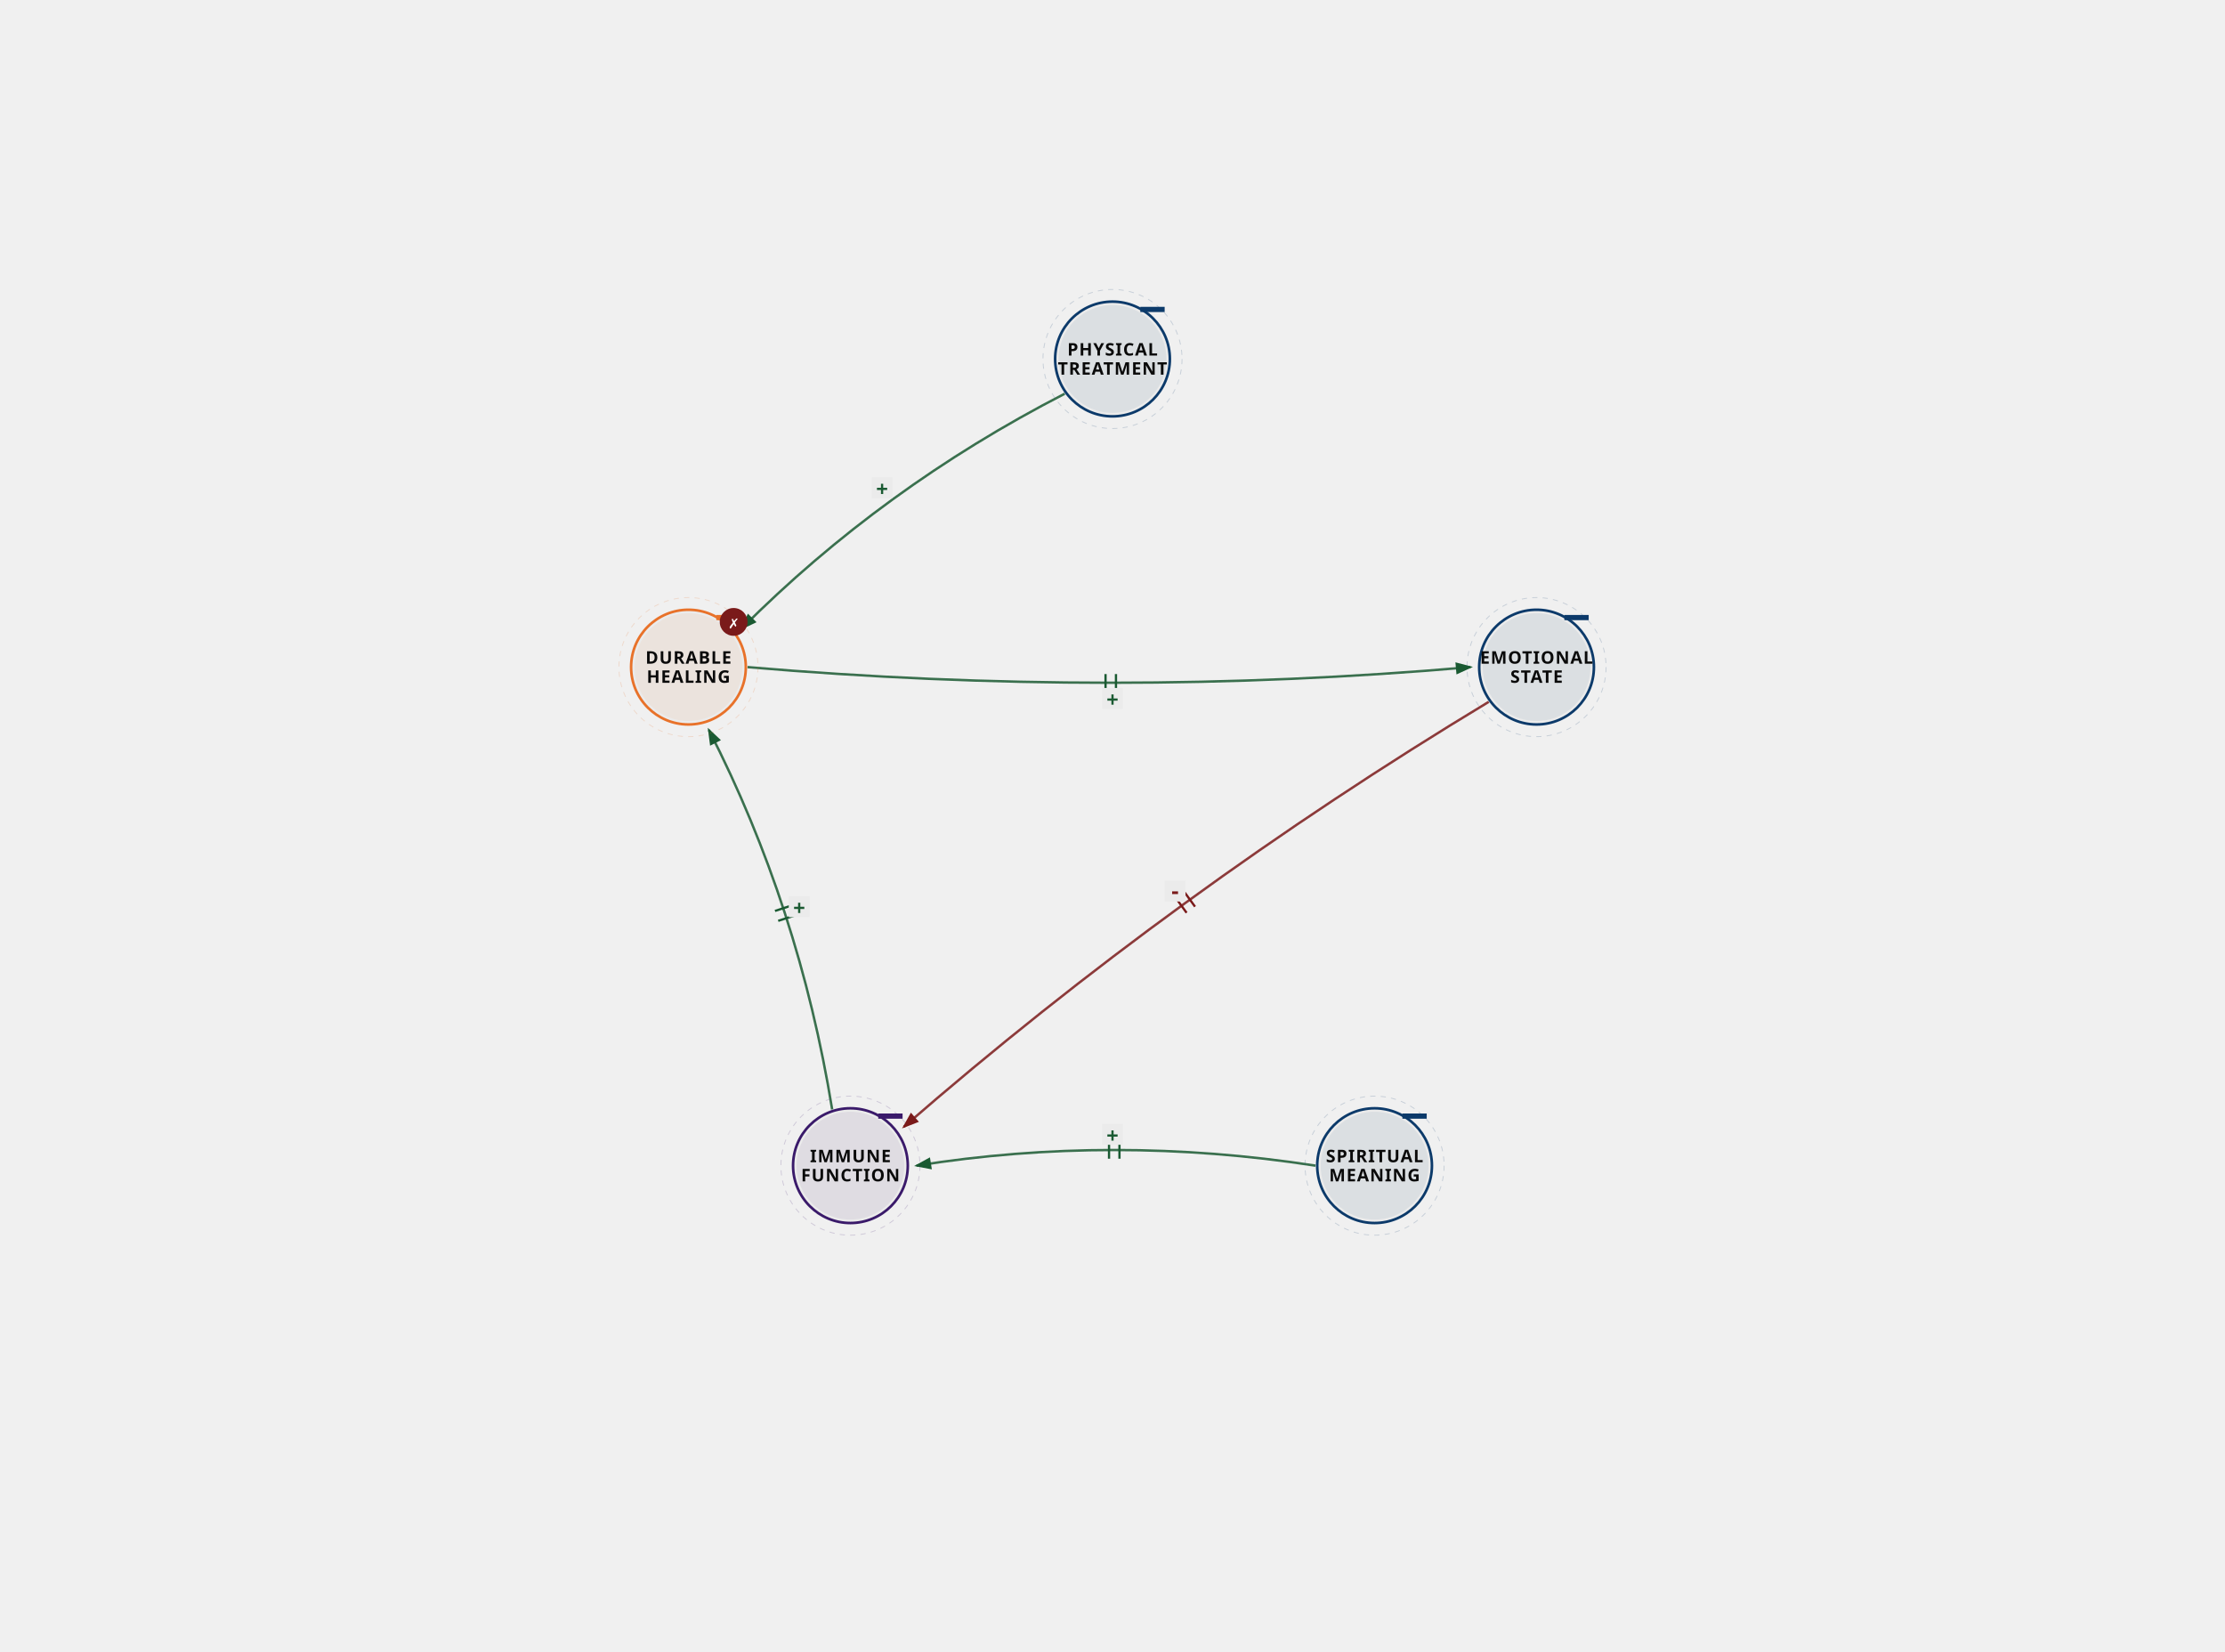
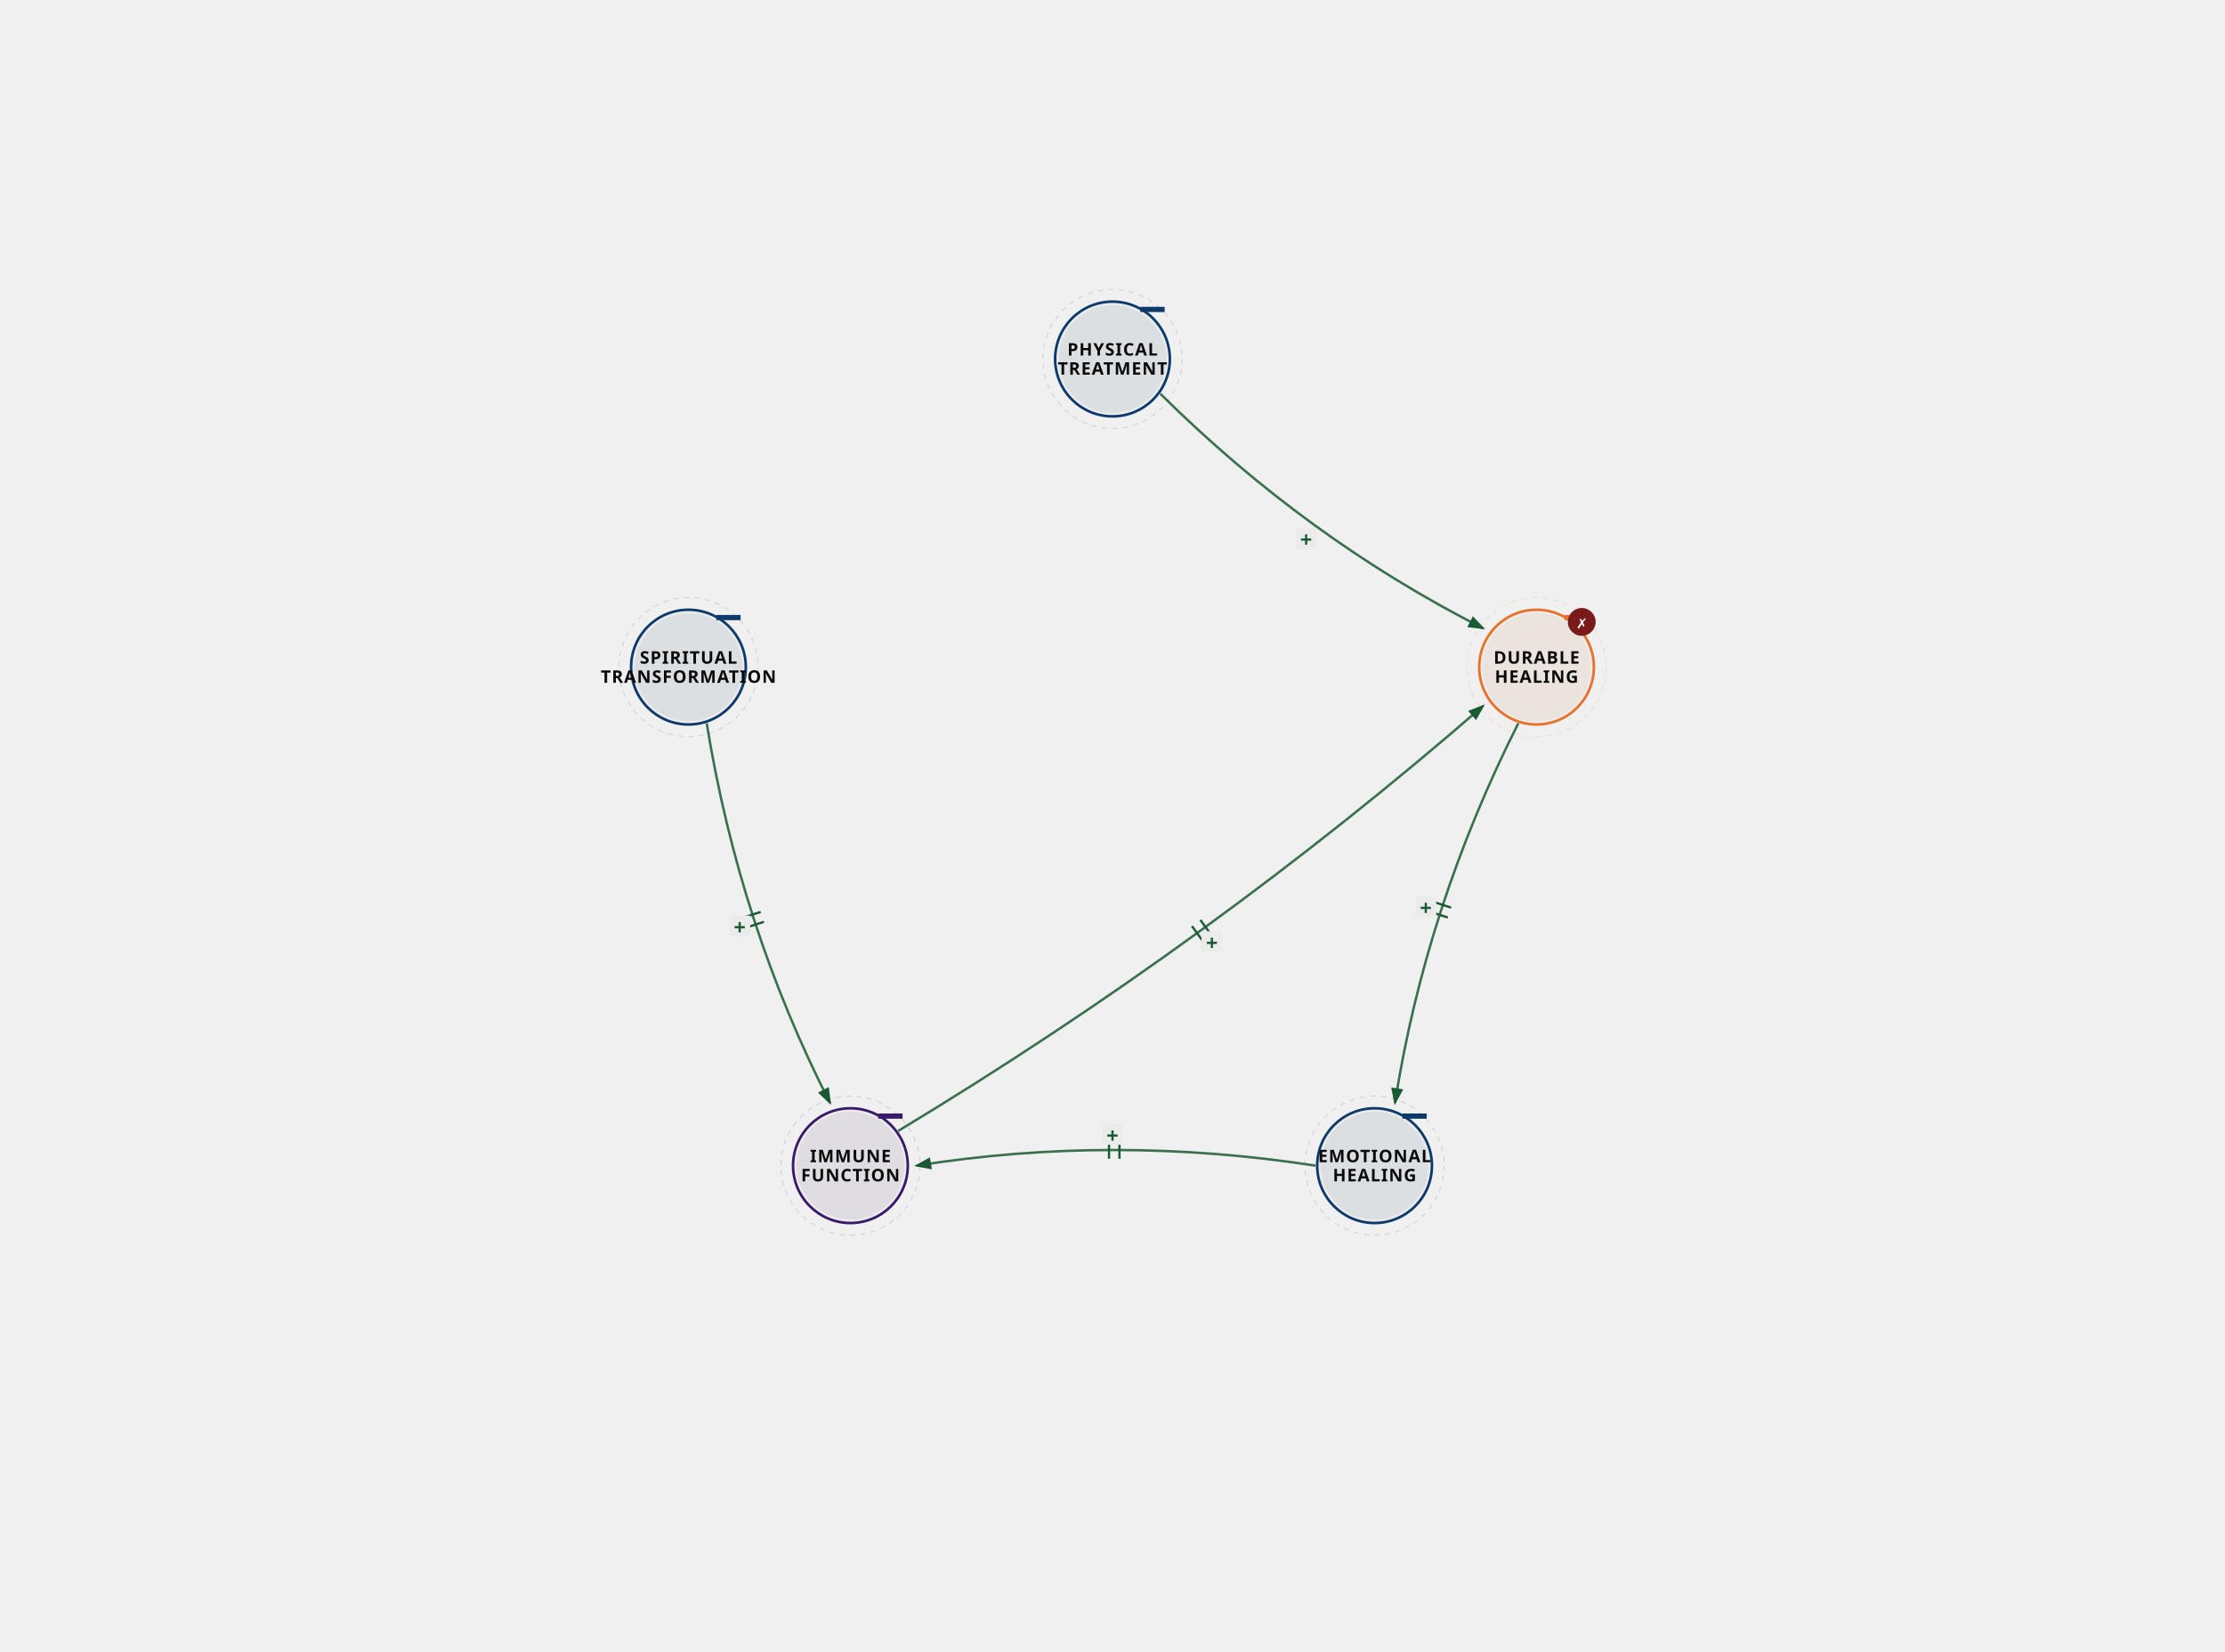
<svg xmlns="http://www.w3.org/2000/svg" width="1280" height="950" style="position: absolute; inset: 0px; background: rgb(255, 255, 255);">
  <defs>
    <marker id="ap" markerWidth="7" markerHeight="5" refX="6" refY="2.5" orient="auto">
      <polygon points="0 0,7 2.5,0 5" fill="#1a5a32" />
    </marker>
    <marker id="an" markerWidth="7" markerHeight="5" refX="6" refY="2.5" orient="auto">
      <polygon points="0 0,7 2.5,0 5" fill="#7a1a1a" />
    </marker>
    <marker id="ac" markerWidth="7" markerHeight="5" refX="6" refY="2.5" orient="auto">
      <polygon points="0 0,7 2.5,0 5" fill="#9a9a9a" />
    </marker>
  </defs>
  <g>
-     <path d="M612.493,226.485 Q507.447,280.556 426.797,361.401" fill="none" stroke="#1a5a32" stroke-width="1.4" stroke-opacity="0.85" marker-end="url(#ap)" />
-     <rect x="501.447" y="274.556" width="12" height="12" fill="#ebebeb" />
-     <text x="507.447" y="281.556" text-anchor="middle" dominant-baseline="middle" fill="#1a5a32" font-family="monospace" font-size="11" font-weight="700">+</text>
+     <path d="M667.507,226.485 Q751.393,309.681 853.203,361.401" fill="none" stroke="#1a5a32" stroke-width="1.4" stroke-opacity="0.85" marker-end="url(#ap)" />
+     <rect x="745.393" y="303.681" width="12" height="12" fill="#ebebeb" />
+     <text x="751.393" y="310.681" text-anchor="middle" dominant-baseline="middle" fill="#1a5a32" font-family="monospace" font-size="11" font-weight="700">+</text>
  </g>
  <g>
-     <path d="M856.439,403.722 Q676.009,512.563 519.976,648.177" fill="none" stroke="#7a1a1a" stroke-width="1.4" stroke-opacity="0.85" marker-end="url(#an)" />
-     <g transform="translate(682.1085,519.2561) rotate(144)">
-       <line x1="-3" y1="-5" x2="-3" y2="5" stroke="#7a1a1a" stroke-width="1.3" />
-       <line x1="3" y1="-5" x2="3" y2="5" stroke="#7a1a1a" stroke-width="1.3" />
+     <path d="M516.74,650.528 Q697.17,541.687 853.203,406.073" fill="none" stroke="#1a5a32" stroke-width="1.4" stroke-opacity="0.85" marker-end="url(#ap)" />
+     <g transform="translate(691.0706,534.9939) rotate(-36)">
+       <line x1="-3" y1="-5" x2="-3" y2="5" stroke="#1a5a32" stroke-width="1.3" />
+       <line x1="3" y1="-5" x2="3" y2="5" stroke="#1a5a32" stroke-width="1.3" />
    </g>
-     <rect x="670.009" y="506.563" width="12" height="12" fill="#ebebeb" />
-     <text x="676.009" y="513.563" text-anchor="middle" dominant-baseline="middle" fill="#7a1a1a" font-family="monospace" font-size="11" font-weight="700">-</text>
+     <rect x="691.17" y="535.687" width="12" height="12" fill="#ebebeb" />
+     <text x="697.17" y="542.687" text-anchor="middle" dominant-baseline="middle" fill="#1a5a32" font-family="monospace" font-size="11" font-weight="700">+</text>
  </g>
  <g>
    <path d="M756.767,670.513 Q640,652.513 527.233,670.513" fill="none" stroke="#1a5a32" stroke-width="1.4" stroke-opacity="0.85" marker-end="url(#ap)" />
    <g transform="translate(641,661.5129) rotate(180)">
      <line x1="-3" y1="-5" x2="-3" y2="5" stroke="#1a5a32" stroke-width="1.3" />
      <line x1="3" y1="-5" x2="3" y2="5" stroke="#1a5a32" stroke-width="1.3" />
    </g>
    <rect x="634" y="646.513" width="12" height="12" fill="#ebebeb" />
    <text x="640" y="653.513" text-anchor="middle" dominant-baseline="middle" fill="#1a5a32" font-family="monospace" font-size="11" font-weight="700">+</text>
  </g>
  <g>
-     <path d="M478.727,638.177 Q459.763,521.563 407.797,419.877" fill="none" stroke="#1a5a32" stroke-width="1.4" stroke-opacity="0.85" marker-end="url(#ap)" />
-     <g transform="translate(451.5121,525.2949) rotate(-108)">
+     <path d="M406.561,416.073 Q425.525,532.687 477.49,634.373" fill="none" stroke="#1a5a32" stroke-width="1.4" stroke-opacity="0.85" marker-end="url(#ap)" />
+     <g transform="translate(433.775,528.9551) rotate(72)">
      <line x1="-3" y1="-5" x2="-3" y2="5" stroke="#1a5a32" stroke-width="1.3" />
      <line x1="3" y1="-5" x2="3" y2="5" stroke="#1a5a32" stroke-width="1.3" />
    </g>
-     <rect x="453.763" y="515.563" width="12" height="12" fill="#ebebeb" />
-     <text x="459.763" y="522.563" text-anchor="middle" dominant-baseline="middle" fill="#1a5a32" font-family="monospace" font-size="11" font-weight="700">+</text>
+     <rect x="419.525" y="526.687" width="12" height="12" fill="#ebebeb" />
+     <text x="425.525" y="533.687" text-anchor="middle" dominant-baseline="middle" fill="#1a5a32" font-family="monospace" font-size="11" font-weight="700">+</text>
  </g>
  <g>
-     <path d="M430.054,383.737 Q640,401.737 845.946,383.737" fill="none" stroke="#1a5a32" stroke-width="1.4" stroke-opacity="0.85" marker-end="url(#ap)" />
-     <g transform="translate(639,392.7371) rotate(-7.831090883540008e-15)">
+     <path d="M873.439,416.073 Q820.237,521.563 802.51,634.373" fill="none" stroke="#1a5a32" stroke-width="1.4" stroke-opacity="0.85" marker-end="url(#ap)" />
+     <g transform="translate(829.106,523.3928) rotate(108)">
      <line x1="-3" y1="-5" x2="-3" y2="5" stroke="#1a5a32" stroke-width="1.3" />
      <line x1="3" y1="-5" x2="3" y2="5" stroke="#1a5a32" stroke-width="1.3" />
    </g>
-     <rect x="634" y="395.737" width="12" height="12" fill="#ebebeb" />
-     <text x="640" y="402.737" text-anchor="middle" dominant-baseline="middle" fill="#1a5a32" font-family="monospace" font-size="11" font-weight="700">+</text>
+     <rect x="814.237" y="515.563" width="12" height="12" fill="#ebebeb" />
+     <text x="820.237" y="522.563" text-anchor="middle" dominant-baseline="middle" fill="#1a5a32" font-family="monospace" font-size="11" font-weight="700">+</text>
  </g>
  <g transform="translate(640,206.5)">
    <circle r="40" fill="none" stroke="#0c3a6a" stroke-width="0.5" stroke-opacity="0.18" stroke-dasharray="3 3" />
    <circle r="33" fill="#ebebeb" stroke="#0c3a6a" stroke-width="1.5" />
    <circle r="31" fill="#0c3a6a" fill-opacity="0.07" />
    <rect x="16" y="-30" width="14" height="3" fill="#0c3a6a" />
    <text x="0" y="-5.5" text-anchor="middle" dominant-baseline="middle" fill="#0a0a0a" font-family="Barlow Condensed,sans-serif" font-size="10" font-weight="700" letter-spacing="0.05em">PHYSICAL</text>
    <text x="0" y="5.5" text-anchor="middle" dominant-baseline="middle" fill="#0a0a0a" font-family="Barlow Condensed,sans-serif" font-size="10" font-weight="700" letter-spacing="0.05em">TREATMENT</text>
  </g>
  <g transform="translate(883.946,383.7371)">
-     <circle r="40" fill="none" stroke="#0c3a6a" stroke-width="0.5" stroke-opacity="0.18" stroke-dasharray="3 3" />
-     <circle r="33" fill="#ebebeb" stroke="#0c3a6a" stroke-width="1.5" />
-     <circle r="31" fill="#0c3a6a" fill-opacity="0.07" />
-     <rect x="16" y="-30" width="14" height="3" fill="#0c3a6a" />
-     <text x="0" y="-5.5" text-anchor="middle" dominant-baseline="middle" fill="#0a0a0a" font-family="Barlow Condensed,sans-serif" font-size="10" font-weight="700" letter-spacing="0.05em">EMOTIONAL</text>
-     <text x="0" y="5.5" text-anchor="middle" dominant-baseline="middle" fill="#0a0a0a" font-family="Barlow Condensed,sans-serif" font-size="10" font-weight="700" letter-spacing="0.05em">STATE</text>
+     <circle r="40" fill="none" stroke="#e8722a" stroke-width="0.5" stroke-opacity="0.18" stroke-dasharray="3 3" />
+     <circle r="33" fill="#ebebeb" stroke="#e8722a" stroke-width="1.5" />
+     <circle r="31" fill="#e8722a" fill-opacity="0.07" />
+     <rect x="16" y="-30" width="14" height="3" fill="#e8722a" />
+     <text x="0" y="-5.5" text-anchor="middle" dominant-baseline="middle" fill="#0a0a0a" font-family="Barlow Condensed,sans-serif" font-size="10" font-weight="700" letter-spacing="0.05em">DURABLE</text>
+     <text x="0" y="5.5" text-anchor="middle" dominant-baseline="middle" fill="#0a0a0a" font-family="Barlow Condensed,sans-serif" font-size="10" font-weight="700" letter-spacing="0.05em">HEALING</text>
+     <circle cx="26" cy="-26" r="8" fill="#7a1a1a" />
+     <text x="26" y="-25" text-anchor="middle" dominant-baseline="middle" fill="#fff" font-size="8" font-weight="700">✗</text>
  </g>
  <g transform="translate(790.7669,670.5129)">
    <circle r="40" fill="none" stroke="#0c3a6a" stroke-width="0.5" stroke-opacity="0.18" stroke-dasharray="3 3" />
    <circle r="33" fill="#ebebeb" stroke="#0c3a6a" stroke-width="1.5" />
    <circle r="31" fill="#0c3a6a" fill-opacity="0.07" />
    <rect x="16" y="-30" width="14" height="3" fill="#0c3a6a" />
-     <text x="0" y="-5.5" text-anchor="middle" dominant-baseline="middle" fill="#0a0a0a" font-family="Barlow Condensed,sans-serif" font-size="10" font-weight="700" letter-spacing="0.05em">SPIRITUAL</text>
-     <text x="0" y="5.5" text-anchor="middle" dominant-baseline="middle" fill="#0a0a0a" font-family="Barlow Condensed,sans-serif" font-size="10" font-weight="700" letter-spacing="0.05em">MEANING</text>
+     <text x="0" y="-5.5" text-anchor="middle" dominant-baseline="middle" fill="#0a0a0a" font-family="Barlow Condensed,sans-serif" font-size="10" font-weight="700" letter-spacing="0.05em">EMOTIONAL</text>
+     <text x="0" y="5.5" text-anchor="middle" dominant-baseline="middle" fill="#0a0a0a" font-family="Barlow Condensed,sans-serif" font-size="10" font-weight="700" letter-spacing="0.05em">HEALING</text>
  </g>
  <g transform="translate(489.2331,670.5129)">
    <circle r="40" fill="none" stroke="#3a1a6a" stroke-width="0.5" stroke-opacity="0.18" stroke-dasharray="3 3" />
    <circle r="33" fill="#ebebeb" stroke="#3a1a6a" stroke-width="1.5" />
    <circle r="31" fill="#3a1a6a" fill-opacity="0.07" />
    <rect x="16" y="-30" width="14" height="3" fill="#3a1a6a" />
    <text x="0" y="-5.5" text-anchor="middle" dominant-baseline="middle" fill="#0a0a0a" font-family="Barlow Condensed,sans-serif" font-size="10" font-weight="700" letter-spacing="0.05em">IMMUNE</text>
    <text x="0" y="5.5" text-anchor="middle" dominant-baseline="middle" fill="#0a0a0a" font-family="Barlow Condensed,sans-serif" font-size="10" font-weight="700" letter-spacing="0.05em">FUNCTION</text>
  </g>
  <g transform="translate(396.054,383.7371)">
-     <circle r="40" fill="none" stroke="#e8722a" stroke-width="0.5" stroke-opacity="0.18" stroke-dasharray="3 3" />
-     <circle r="33" fill="#ebebeb" stroke="#e8722a" stroke-width="1.5" />
-     <circle r="31" fill="#e8722a" fill-opacity="0.07" />
-     <rect x="16" y="-30" width="14" height="3" fill="#e8722a" />
-     <text x="0" y="-5.5" text-anchor="middle" dominant-baseline="middle" fill="#0a0a0a" font-family="Barlow Condensed,sans-serif" font-size="10" font-weight="700" letter-spacing="0.05em">DURABLE</text>
-     <text x="0" y="5.5" text-anchor="middle" dominant-baseline="middle" fill="#0a0a0a" font-family="Barlow Condensed,sans-serif" font-size="10" font-weight="700" letter-spacing="0.05em">HEALING</text>
-     <circle cx="26" cy="-26" r="8" fill="#7a1a1a" />
-     <text x="26" y="-25" text-anchor="middle" dominant-baseline="middle" fill="#fff" font-size="8" font-weight="700">✗</text>
+     <circle r="40" fill="none" stroke="#0c3a6a" stroke-width="0.5" stroke-opacity="0.18" stroke-dasharray="3 3" />
+     <circle r="33" fill="#ebebeb" stroke="#0c3a6a" stroke-width="1.5" />
+     <circle r="31" fill="#0c3a6a" fill-opacity="0.07" />
+     <rect x="16" y="-30" width="14" height="3" fill="#0c3a6a" />
+     <text x="0" y="-5.5" text-anchor="middle" dominant-baseline="middle" fill="#0a0a0a" font-family="Barlow Condensed,sans-serif" font-size="10" font-weight="700" letter-spacing="0.05em">SPIRITUAL</text>
+     <text x="0" y="5.5" text-anchor="middle" dominant-baseline="middle" fill="#0a0a0a" font-family="Barlow Condensed,sans-serif" font-size="10" font-weight="700" letter-spacing="0.05em">TRANSFORMATION</text>
  </g>
</svg>
